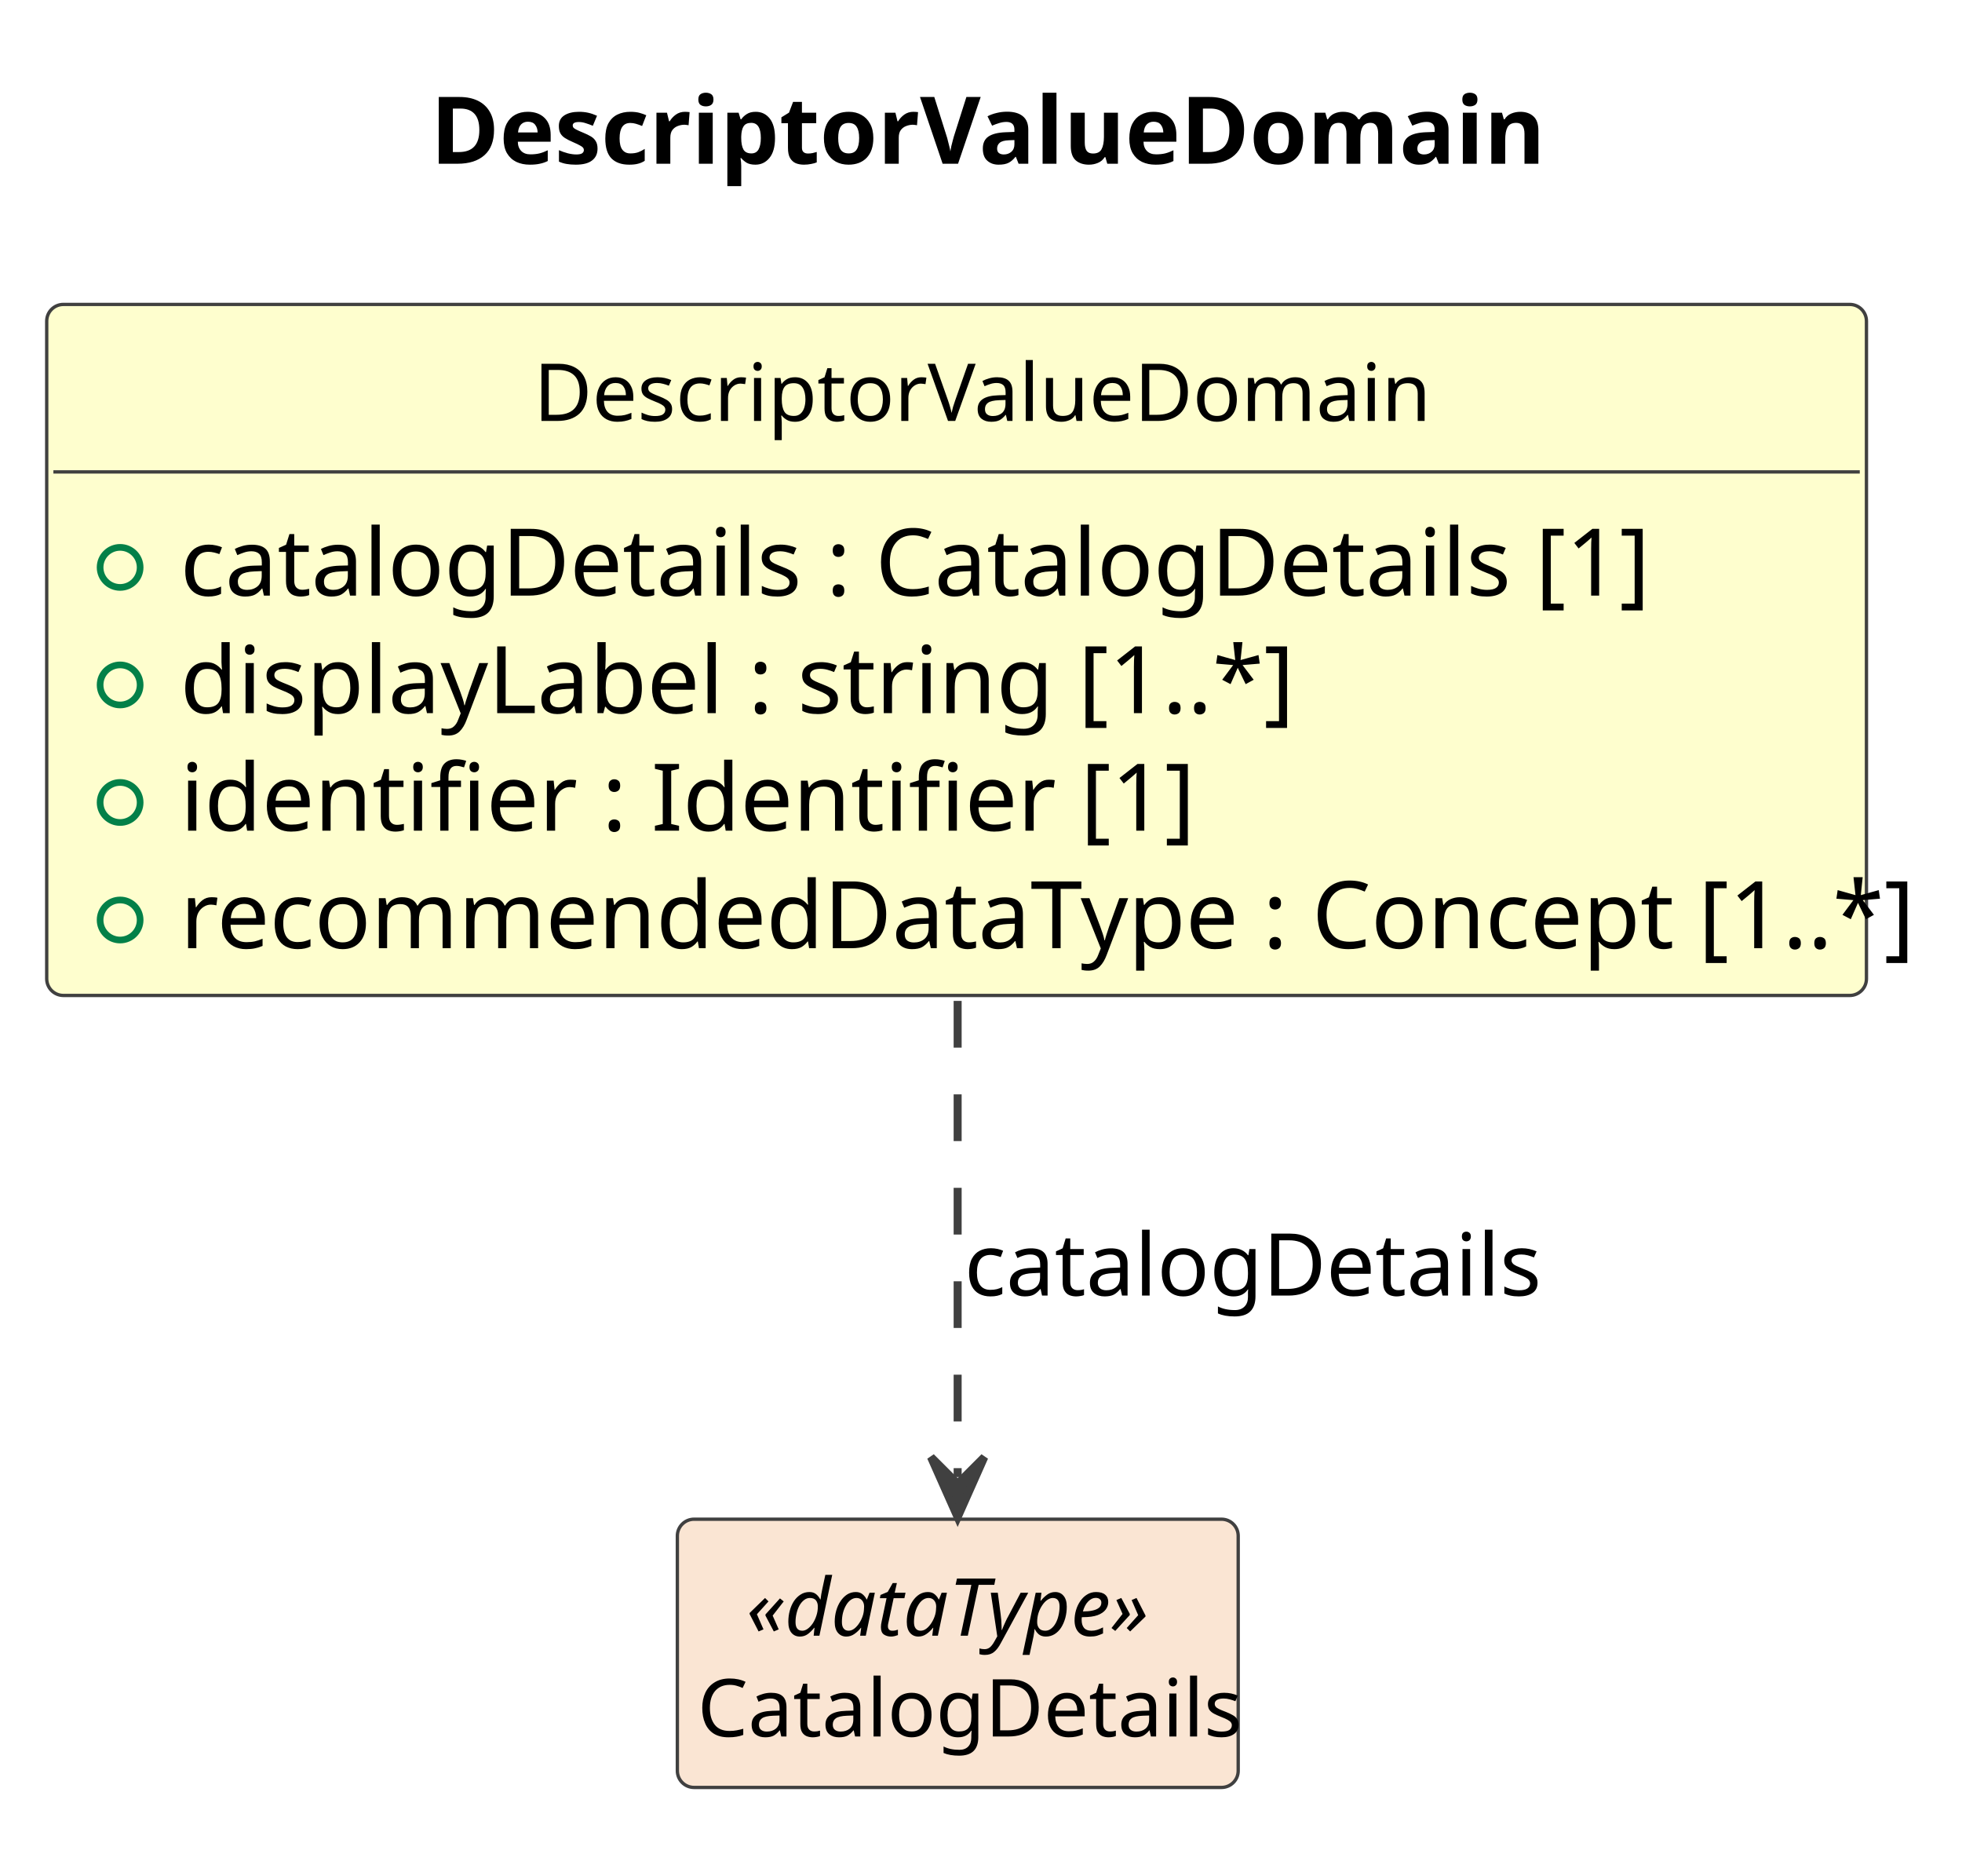
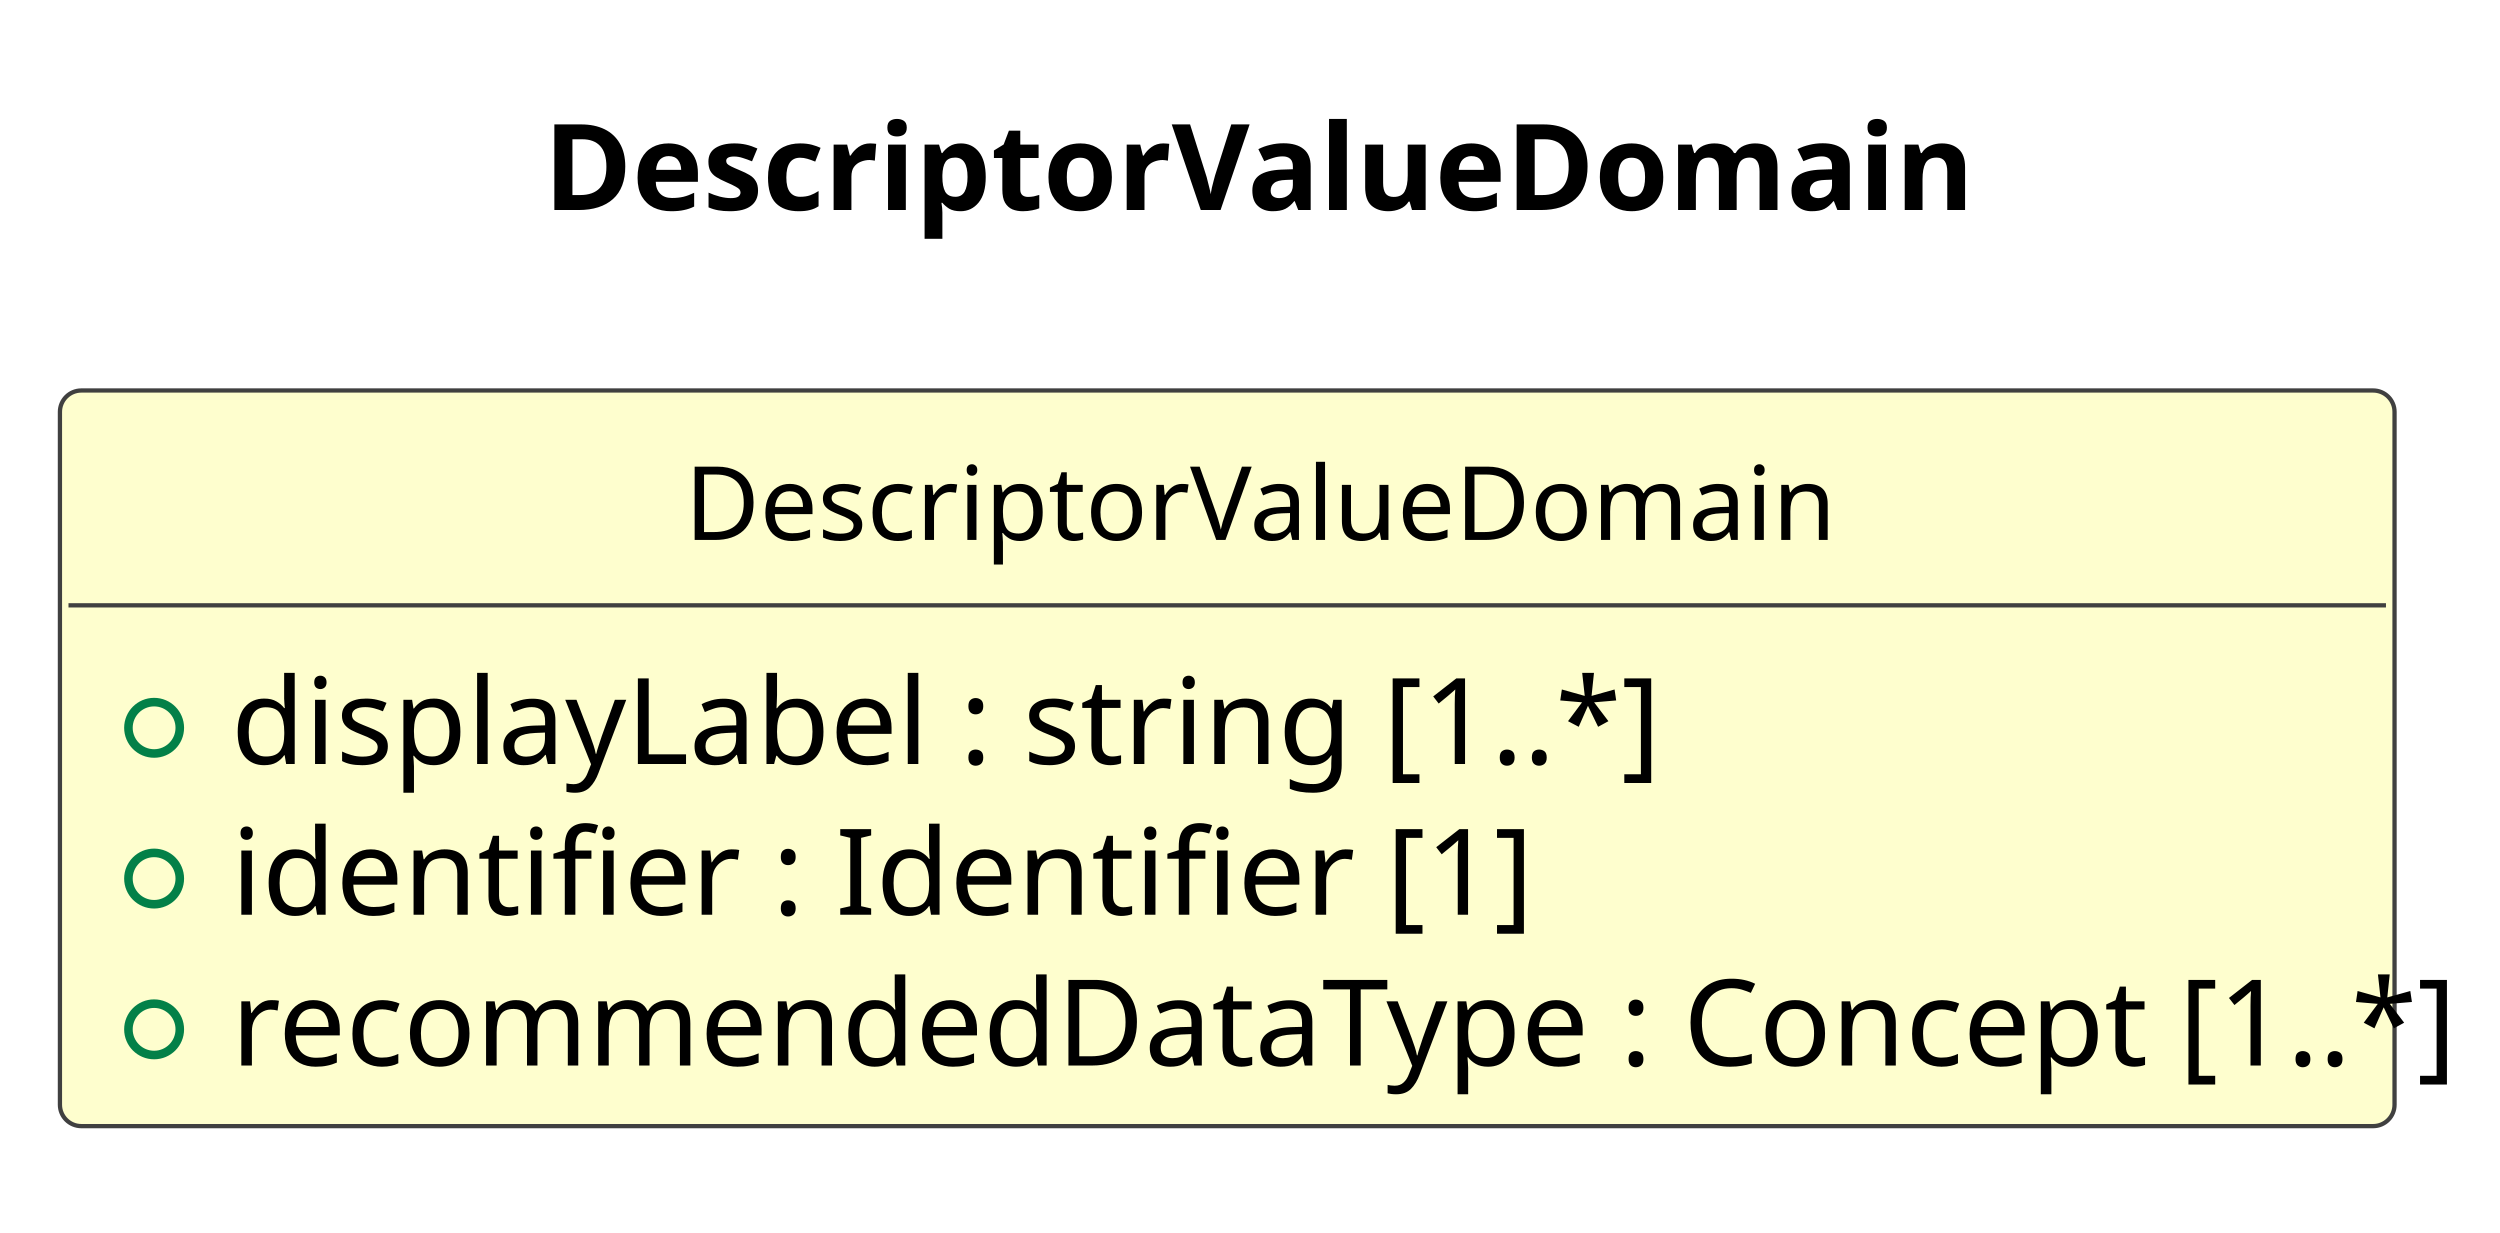
- <svg xmlns="http://www.w3.org/2000/svg" contentStyleType="text/css" data-diagram-type="CLASS" height="281px" preserveAspectRatio="none" style="width:294px;height:281px;background:#FFFFFF;" version="1.1" viewBox="0 0 294 281" width="294px" zoomAndPan="magnify">
+ <svg xmlns="http://www.w3.org/2000/svg" contentStyleType="text/css" data-diagram-type="CLASS" height="144px" preserveAspectRatio="none" style="width:292px;height:144px;background:#FFFFFF;" version="1.1" viewBox="0 0 292 144" width="292px" zoomAndPan="magnify">
  <defs />
  <g>
    <g class="title" data-source-line="1">
-       <text fill="#000000" font-family="sans-serif" font-size="14" font-weight="700" lengthAdjust="spacing" textLength="158.71" x="64.486" y="24.533">DescriptorValueDomain</text>
+       <text fill="#000000" font-family="sans-serif" font-size="14" font-weight="700" lengthAdjust="spacing" textLength="158.71" x="63.486" y="24.533">DescriptorValueDomain</text>
    </g>
    <g class="entity" data-qualified-name="DescriptorValueDomain" data-source-line="12" id="ent0002">
-       <rect fill="#FEFECE" height="103.531" rx="2.5" ry="2.5" style="stroke:#404040;stroke-width:0.5;" width="272.682" x="7" y="45.609" />
+       <rect fill="#FEFECE" height="85.922" rx="2.5" ry="2.5" style="stroke:#404040;stroke-width:0.5;" width="272.682" x="7" y="45.609" />
      <text fill="#000000" font-family="sans-serif" font-size="12" lengthAdjust="spacing" textLength="126.721" x="79.981" y="63.066">DescriptorValueDomain</text>
      <line style="stroke:#404040;stroke-width:0.5;" x1="8" x2="278.682" y1="70.703" y2="70.703" />
      <g data-visibility-modifier="PUBLIC_FIELD">
        <ellipse cx="18" cy="85.008" fill="none" rx="3" ry="3" style="stroke:#038048;stroke-width:1;" />
      </g>
-       <text fill="#000000" font-family="sans-serif" font-size="14" lengthAdjust="spacing" textLength="210.109" x="27" y="89.236">catalogDetails : CatalogDetails [1]</text>
+       <text fill="#000000" font-family="sans-serif" font-size="14" lengthAdjust="spacing" textLength="156.42" x="27" y="89.236">displayLabel : string [1..*]</text>
      <g data-visibility-modifier="PUBLIC_FIELD">
        <ellipse cx="18" cy="102.617" fill="none" rx="3" ry="3" style="stroke:#038048;stroke-width:1;" />
      </g>
-       <text fill="#000000" font-family="sans-serif" font-size="14" lengthAdjust="spacing" textLength="156.42" x="27" y="106.846">displayLabel : string [1..*]</text>
+       <text fill="#000000" font-family="sans-serif" font-size="14" lengthAdjust="spacing" textLength="137.737" x="27" y="106.846">identifier : Identifier [1]</text>
      <g data-visibility-modifier="PUBLIC_FIELD">
        <ellipse cx="18" cy="120.227" fill="none" rx="3" ry="3" style="stroke:#038048;stroke-width:1;" />
      </g>
-       <text fill="#000000" font-family="sans-serif" font-size="14" lengthAdjust="spacing" textLength="137.737" x="27" y="124.455">identifier : Identifier [1]</text>
-       <g data-visibility-modifier="PUBLIC_FIELD">
-         <ellipse cx="18" cy="137.836" fill="none" rx="3" ry="3" style="stroke:#038048;stroke-width:1;" />
-       </g>
-       <text fill="#000000" font-family="sans-serif" font-size="14" lengthAdjust="spacing" textLength="246.682" x="27" y="142.065">recommendedDataType : Concept [1..*]</text>
-     </g>
-     <g class="entity" data-qualified-name="CatalogDetails" data-source-line="18" id="ent0003">
-       <rect fill="#FAE5D3" height="40.188" rx="2.5" ry="2.5" style="stroke:#404040;stroke-width:0.5;" width="84.041" x="101.5" y="227.609" />
-       <text fill="#000000" font-family="sans-serif" font-size="12" font-style="italic" lengthAdjust="spacing" textLength="63.381" x="111.83" y="245.066">«dataType»</text>
-       <text fill="#000000" font-family="sans-serif" font-size="12" lengthAdjust="spacing" textLength="78.041" x="104.5" y="260.16">CatalogDetails</text>
-     </g>
-     <g class="link" data-entity-1="ent0002" data-entity-2="ent0003" data-link-type="dependency" data-source-line="19" id="lnk4">
-       <path codeLine="19" d="M143.5,149.959 C143.5,176.669 143.5,201.749 143.5,221.299" fill="none" id="DescriptorValueDomain-to-CatalogDetails" style="stroke:#404040;stroke-width:1.2;stroke-dasharray:7,7;" />
-       <polygon fill="#404040" points="143.5,227.299,147.5,218.299,143.5,222.299,139.5,218.299,143.5,227.299" style="stroke:#404040;stroke-width:1.2;" />
-       <text fill="#000000" font-family="sans-serif" font-size="13" lengthAdjust="spacing" textLength="81.656" x="144.5" y="194.105">catalogDetails</text>
+       <text fill="#000000" font-family="sans-serif" font-size="14" lengthAdjust="spacing" textLength="246.682" x="27" y="124.455">recommendedDataType : Concept [1..*]</text>
    </g>
  </g>
</svg>
